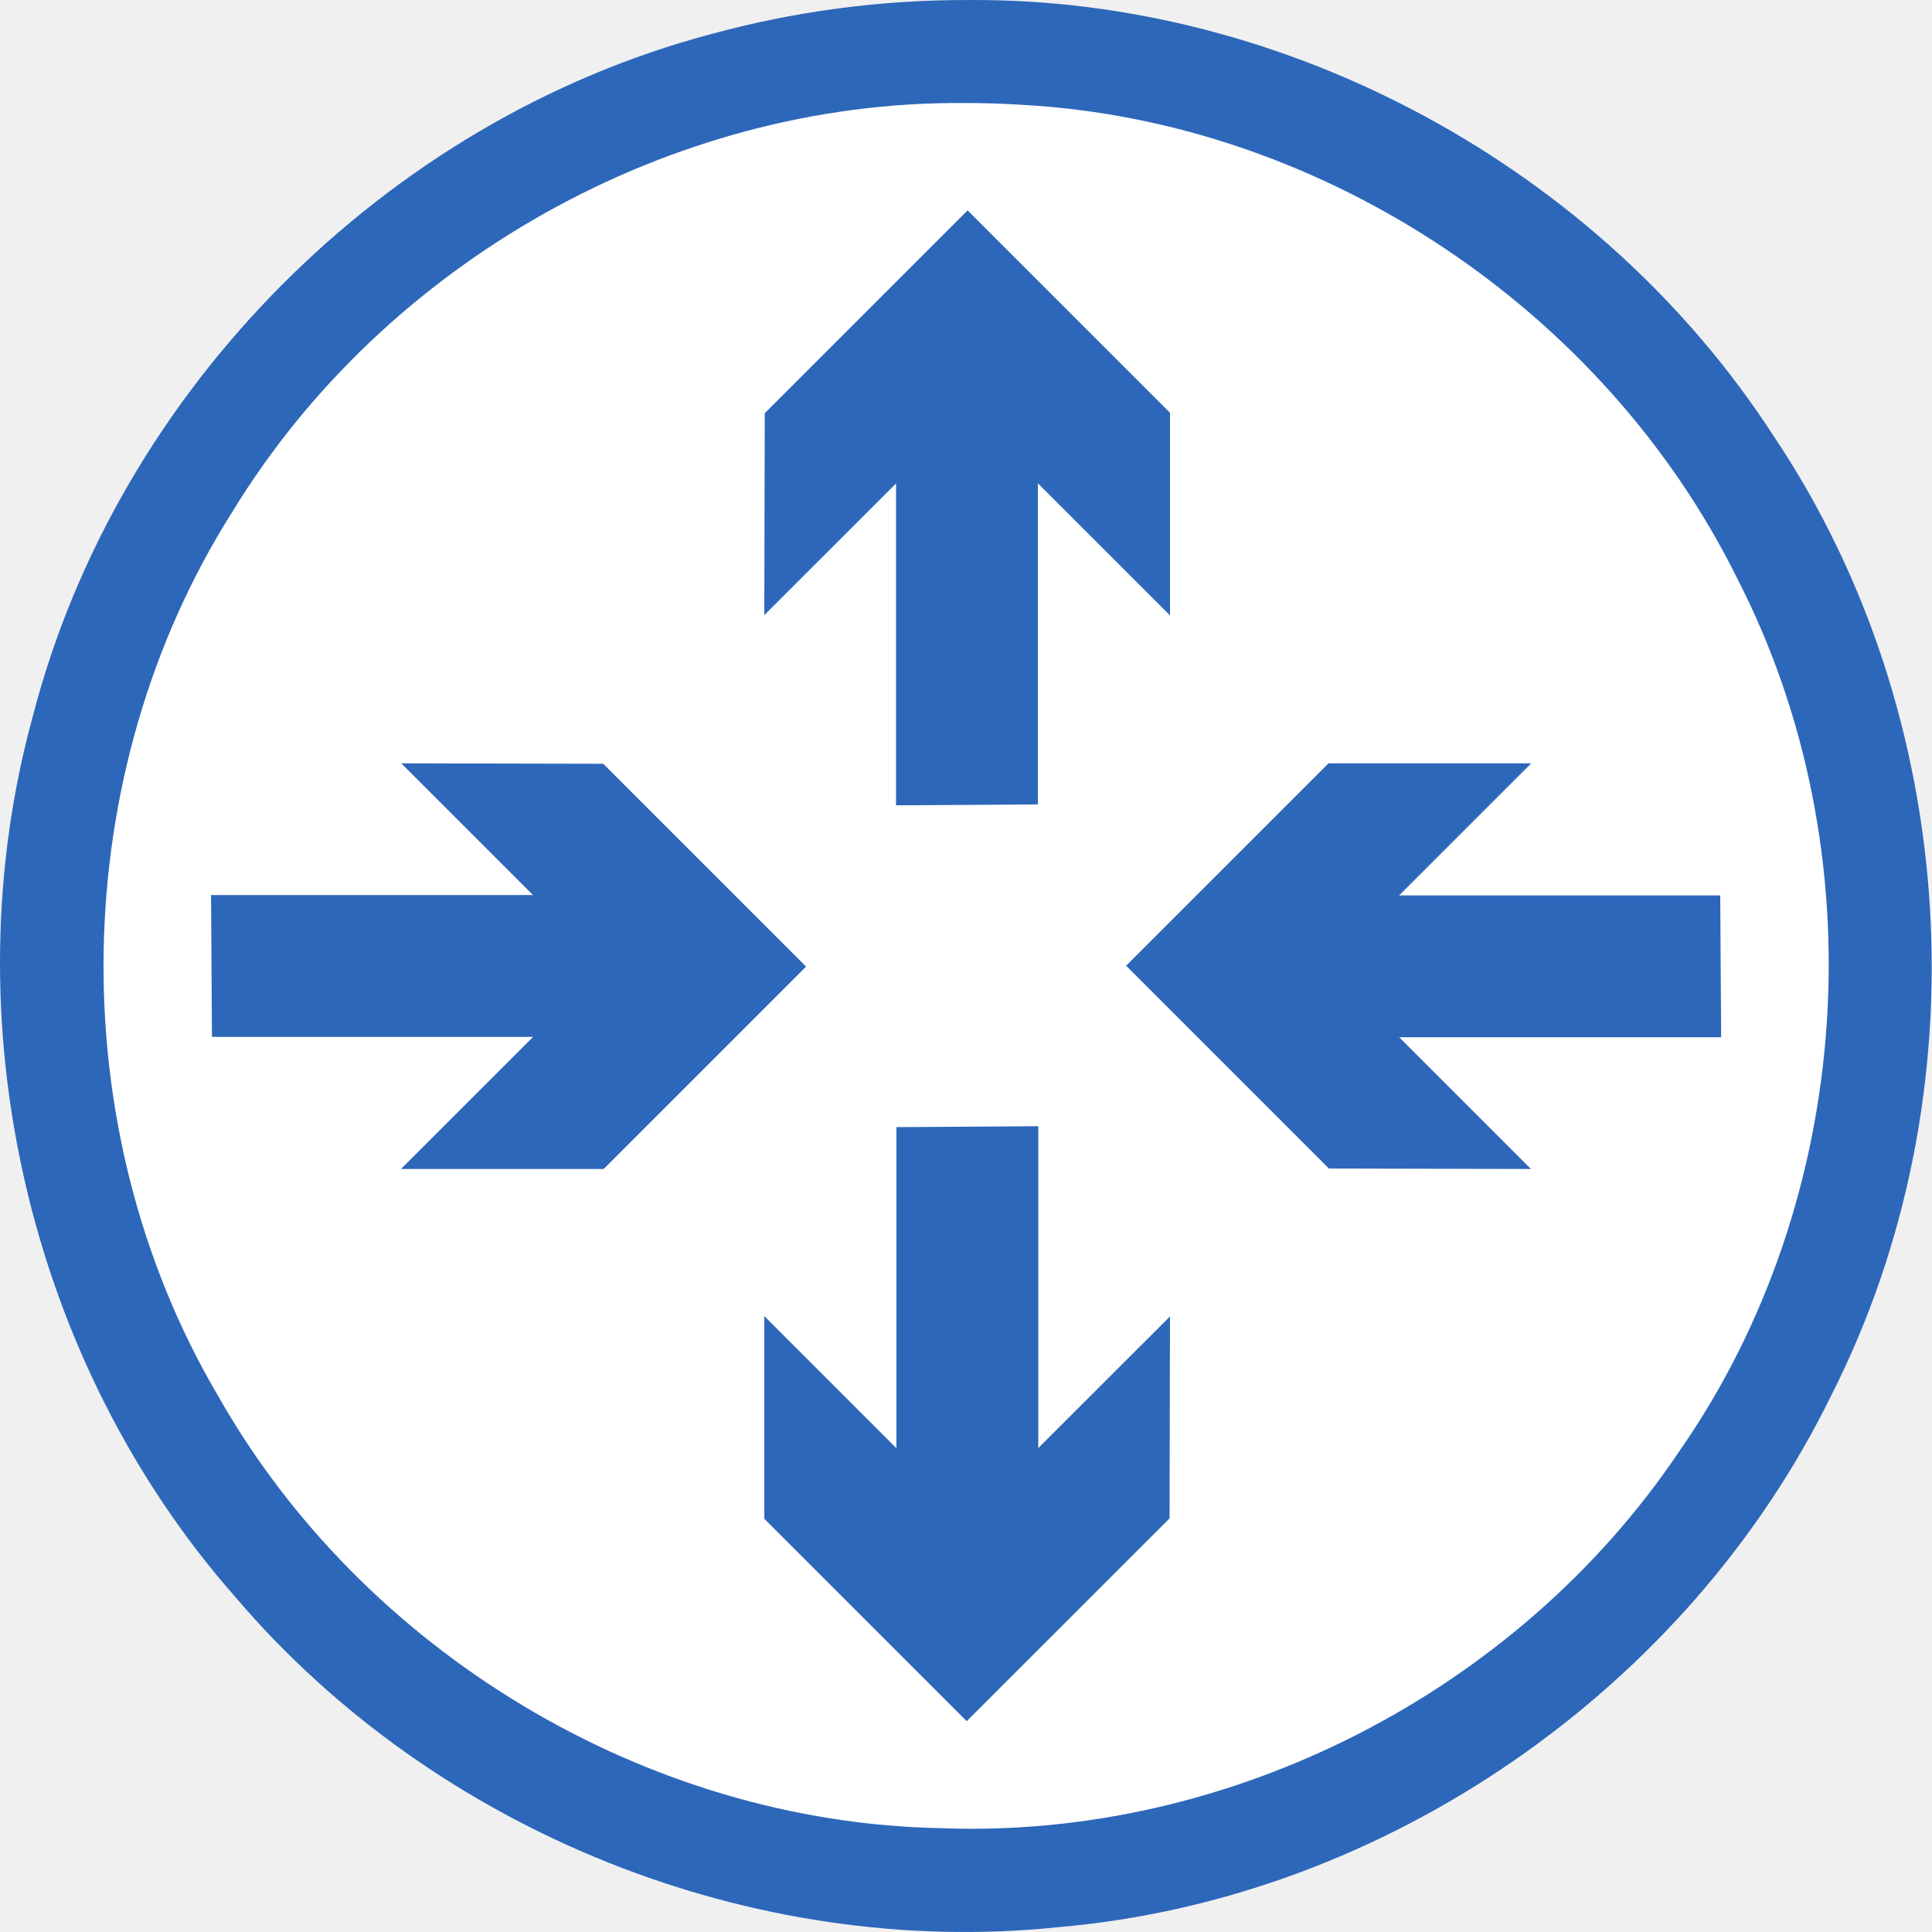
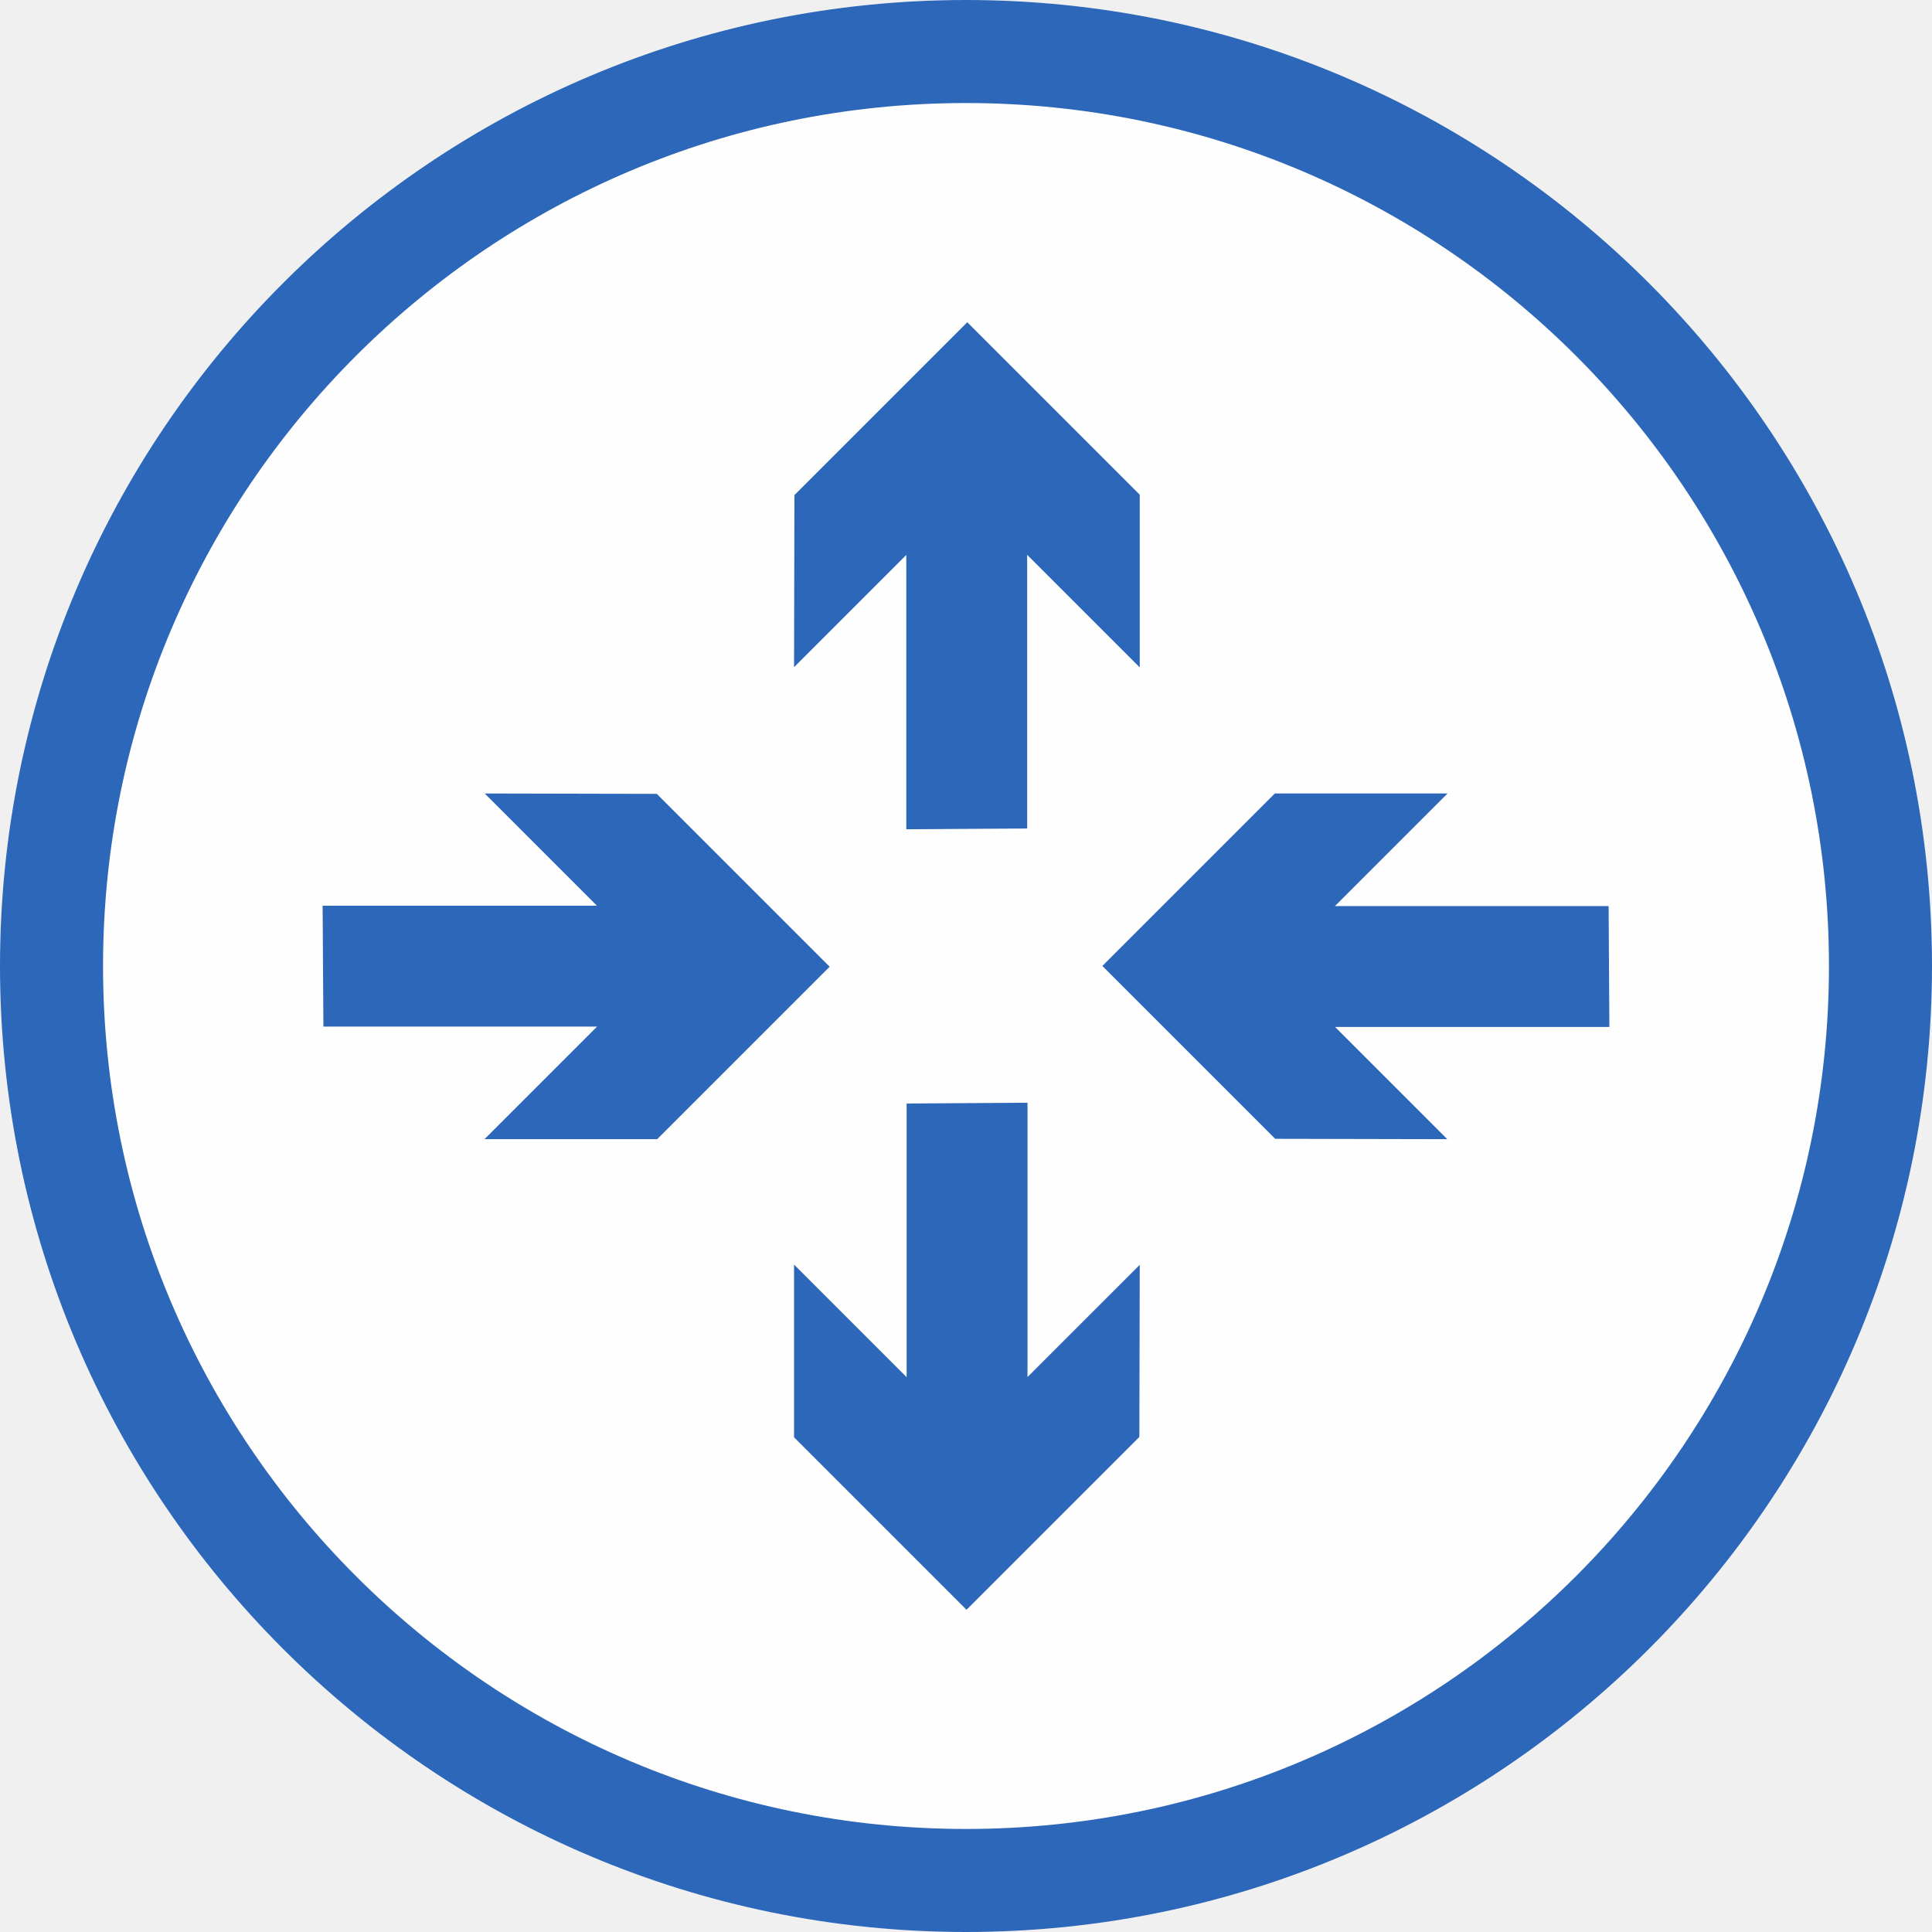
- <svg xmlns="http://www.w3.org/2000/svg" id="svg2" style="clip-rule:evenodd;fill-rule:evenodd;stroke-linejoin:round;stroke-miterlimit:1.414" xml:space="preserve" version="1.1" viewBox="0 0 60 60" height="60" width="60">
-   <defs id="defs19" />
-   <g transform="matrix(0.1999796,0,0,0.1999512,0.00612242,3.3238395e-4)" id="Background_circle">
-     <g id="g5">
-       <g id="g7">
-         <circle id="circle9" style="fill:#ffffff" r="150" cy="150" cx="150" />
-         <path id="path11" d="m 150.485,0.001 c 49.524,-0.308 97.99,26.139 124.885,67.66 29.149,43.417 32.669,102.355 9.029,148.98 -22.323,45.724 -69.265,78.28 -120.017,82.677 C 116.8,304.272 67.627,284.532 36.597,248.141 4.228,211.431 -7.877,158.346 5.079,111.186 18.201,60.592 59.782,18.759 110.292,5.321 c 13.074,-3.589 26.637,-5.368 40.193,-5.32 z m -0.919,16 C 104.08,15.683 59.676,40.731 36.035,79.522 10.238,120.258 9.338,175.087 33.754,216.66 c 22.507,39.838 66.538,66.428 112.351,67.284 44.867,1.744 89.515,-21.182 114.552,-58.394 27.386,-39.185 30.939,-93.314 9.052,-135.793 C 249.084,48.105 205.509,18.954 159.041,16.3 c -3.154,-0.209 -6.314,-0.31 -9.475,-0.299 z" style="fill:#2d67b9" />
-       </g>
-       <g id="g13" transform="translate(22.7501,22.6464)">
-         <path id="path15" style="fill:#2d67b9" d="m 138.458,152.273 0,49.996 20.457,-20.455 -0.069,31.366 -31.5,31.5 -31.434,-31.435 0,-31.476 20.518,20.518 0,-49.872 22.028,-0.142 z m 56.033,-35.843 49.873,0 0.141,22.028 -49.996,0 20.455,20.457 -31.365,-0.069 -31.5,-31.5 31.434,-31.434 31.476,0 -20.518,20.518 z m -123.524,42.485 -31.477,0 20.519,-20.518 -49.873,0 -0.142,-22.028 49.996,0 -20.454,-20.457 31.365,0.069 31.5,31.5 -31.434,31.434 z m 45.402,-56.481 0,-49.996 -20.457,20.455 0.069,-31.366 31.5,-31.499 31.434,31.434 0,31.476 -20.518,-20.518 0,49.872 -22.028,0.142 z" />
-       </g>
-     </g>
-   </g>
+ <svg xmlns="http://www.w3.org/2000/svg" width="60" height="60" viewBox="0 0 300 300" xml:space="preserve" style="fill-rule:evenodd;clip-rule:evenodd;stroke-linejoin:round;stroke-miterlimit:2">
+   <circle cx="150" cy="150" r="150" style="fill:#fffefe" />
+   <path d="M150 0c82.787 0 150 67.213 150 150s-67.213 150-150 150S0 232.787 0 150 67.213 0 150 0Zm0 16c73.957 0 134 60.043 134 134s-60.043 134-134 134S16 223.957 16 150 76.043 16 150 16Z" style="fill:#2d67b9" />
+   <path d="M138.458 152.273v49.996l20.457-20.455-.069 31.366-31.5 31.5-31.434-31.435v-31.476l20.518 20.518v-49.872l22.028-.142Zm56.033-35.843h49.873l.141 22.028h-49.996l20.455 20.457-31.365-.069-31.5-31.5 31.434-31.434h31.476l-20.518 20.518ZM70.967 158.915H39.49l20.519-20.518H10.136l-.142-22.028H59.99L39.536 95.912l31.365.069 31.5 31.5-31.434 31.434Zm45.402-56.481V52.438L95.912 72.893l.069-31.366 31.5-31.499 31.434 31.434v31.476L138.397 52.42v49.872l-22.028.142Z" style="fill:#2d67b9" transform="matrix(.85202 0 0 .85202 41.581 41.493)" />
</svg>
